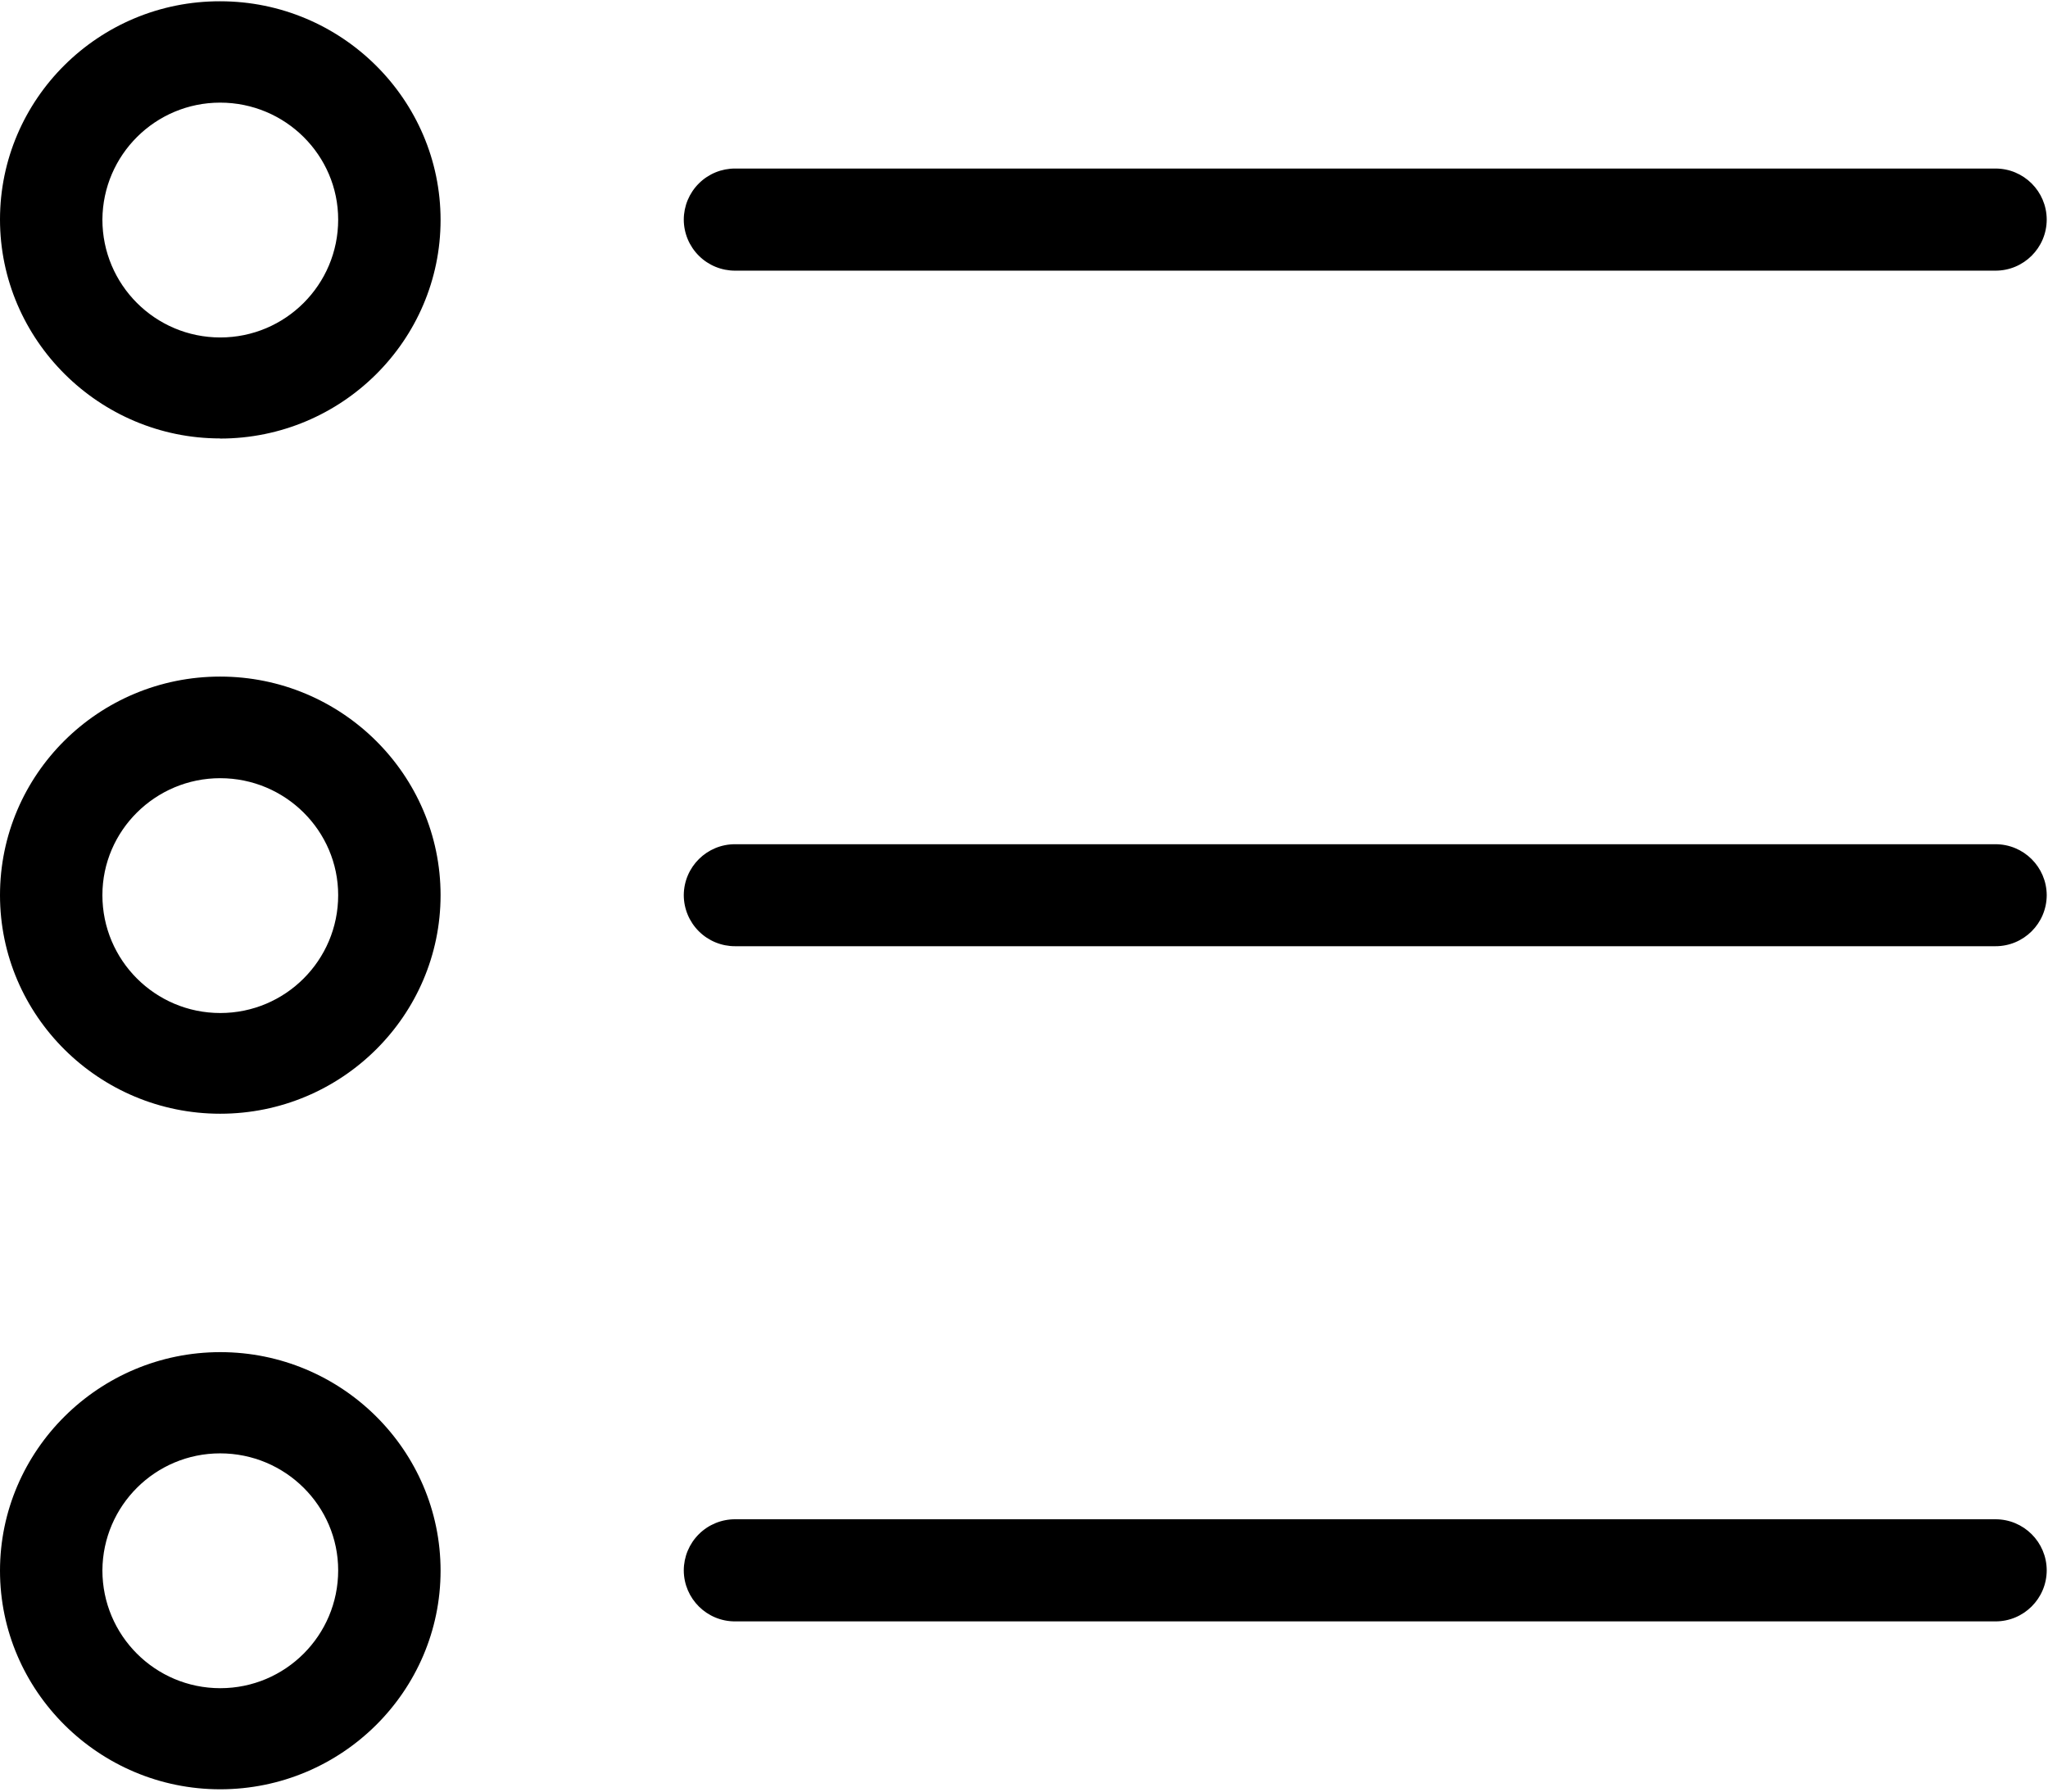
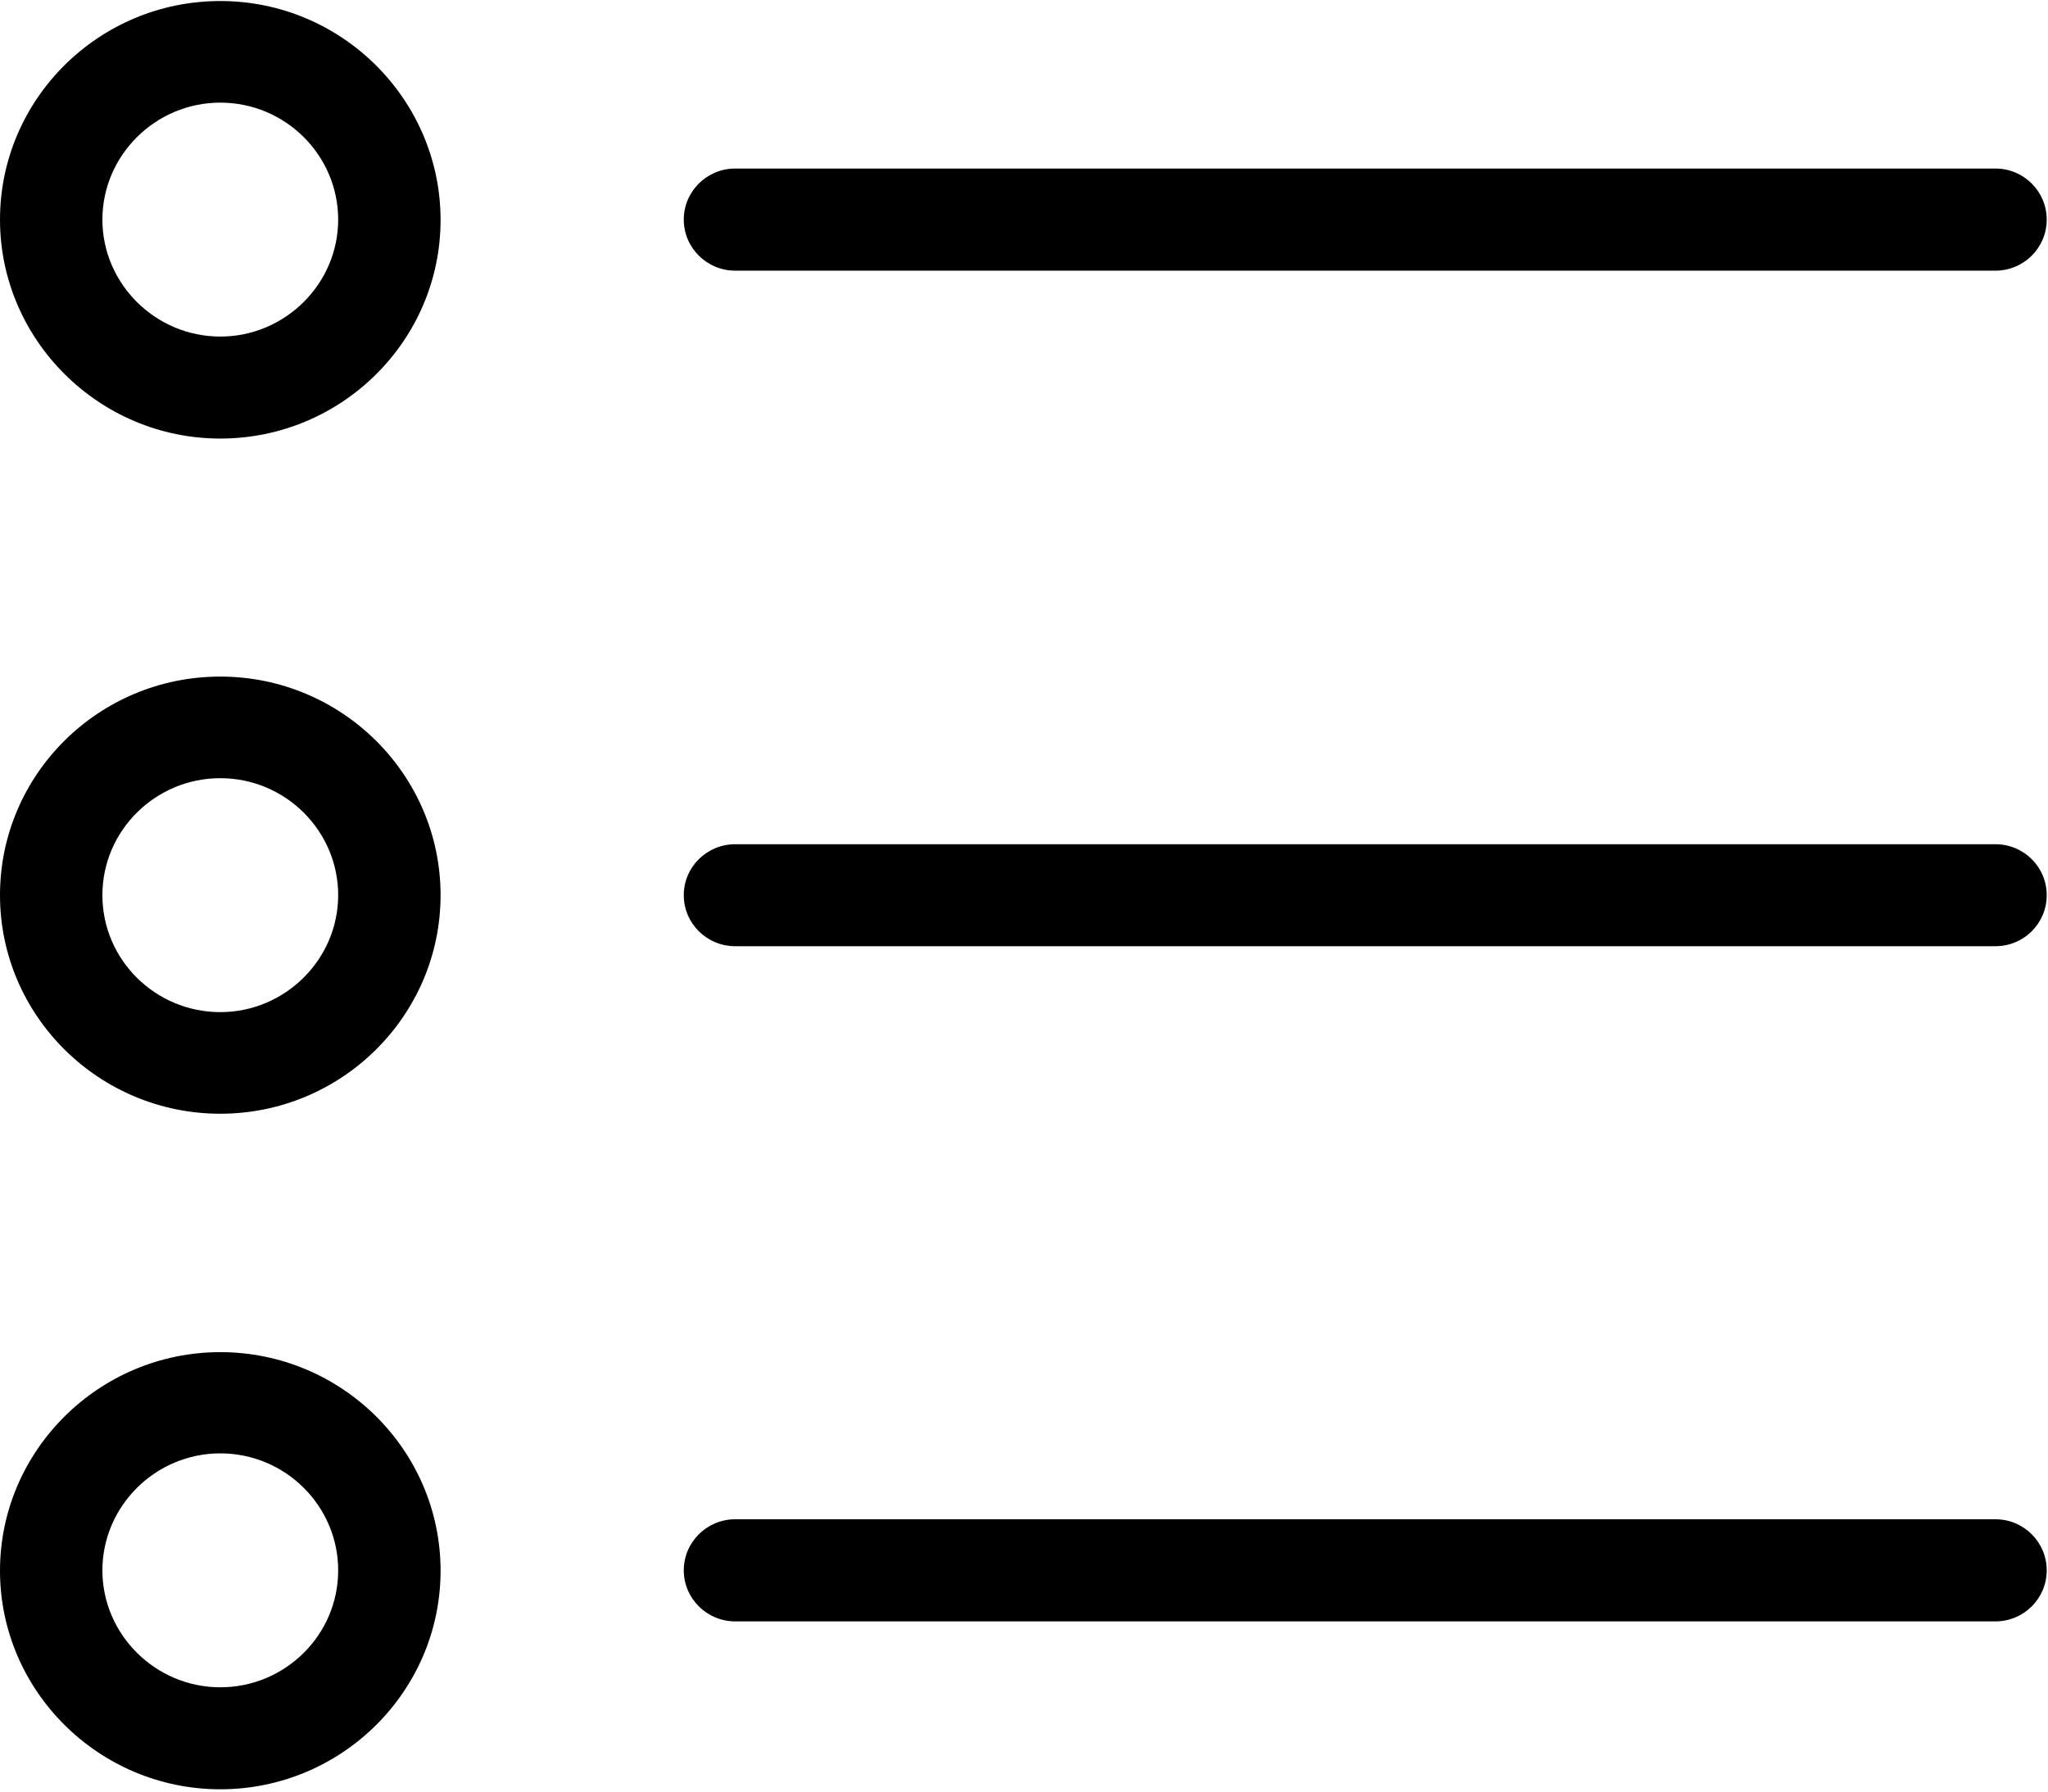
- <svg xmlns="http://www.w3.org/2000/svg" width="16" height="14">
-   <g fill="#000" fill-rule="evenodd">
-     <path d="M1.72 3.427c.951 0 1.722-.768 1.722-1.708S2.67.01 1.72.01C.77.008 0 .775 0 1.715c0 .94.774 1.711 1.72 1.711zm0-2.625c.51 0 .922.412.922.914a.92.92 0 0 1-1.842 0 .92.92 0 0 1 .92-.914zM1.72 8.703c.951 0 1.722-.768 1.722-1.708S2.67 5.287 1.72 5.287C.77 5.287 0 6.052 0 6.995s.774 1.708 1.72 1.708zm0-2.622c.51 0 .922.412.922.914a.92.92 0 0 1-1.842 0c0-.505.415-.914.92-.914zM1.72 13.982c.951 0 1.722-.768 1.722-1.708 0-.943-.774-1.708-1.721-1.708-.947 0-1.721.768-1.721 1.708s.774 1.708 1.72 1.708zm0-2.625c.51 0 .922.412.922.914a.92.92 0 1 1-1.842 0 .92.92 0 0 1 .92-.914zM5.744 2.115h9.845a.4.4 0 0 0 .401-.399.4.4 0 0 0-.401-.399H5.744a.4.4 0 0 0-.402.399.4.4 0 0 0 .402.399zM5.744 7.394h9.845a.4.4 0 0 0 .401-.399.4.4 0 0 0-.401-.398H5.744a.4.4 0 0 0-.402.398.4.4 0 0 0 .402.399zM5.744 12.67h9.845a.4.4 0 0 0 .401-.399.4.4 0 0 0-.401-.399H5.744a.4.4 0 0 0-.402.4.4.4 0 0 0 .402.398z" />
+ <svg xmlns="http://www.w3.org/2000/svg" width="16px" height="14px" viewBox="0 0 16 14" version="1.1">
+   <defs />
+   <g id="Page-1" stroke="none" stroke-width="1" fill="none" fill-rule="evenodd">
+     <g id="list-unordered" fill="#000000">
+       <g id="Capa_1">
+         <g id="Group">
+           <path d="M1.721,3.427 C2.671,3.427 3.442,2.659 3.442,1.719 C3.442,0.779 2.671,0.008 1.721,0.008 C0.771,0.008 0,0.776 0,1.716 C0,2.656 0.774,3.427 1.721,3.427 L1.721,3.427 Z M1.721,0.802 C2.23,0.802 2.642,1.214 2.642,1.716 C2.642,2.218 2.227,2.63 1.721,2.63 C1.215,2.63 0.8,2.218 0.8,1.716 C0.8,1.214 1.215,0.802 1.721,0.802 L1.721,0.802 Z" id="Shape" />
+           <path d="M1.721,8.703 C2.671,8.703 3.442,7.935 3.442,6.995 C3.442,6.055 2.671,5.287 1.721,5.287 C0.771,5.287 0,6.052 0,6.995 C0,7.938 0.774,8.703 1.721,8.703 L1.721,8.703 Z M1.721,6.081 C2.23,6.081 2.642,6.493 2.642,6.995 C2.642,7.497 2.227,7.909 1.721,7.909 C1.215,7.909 0.8,7.501 0.8,6.995 C0.8,6.49 1.215,6.081 1.721,6.081 L1.721,6.081 Z" id="Shape" />
+           <path d="M1.721,13.982 C2.671,13.982 3.442,13.214 3.442,12.274 C3.442,11.331 2.668,10.566 1.721,10.566 C0.774,10.566 0,11.334 0,12.274 C0,13.214 0.774,13.982 1.721,13.982 L1.721,13.982 Z M1.721,11.357 C2.23,11.357 2.642,11.769 2.642,12.271 C2.642,12.777 2.227,13.185 1.721,13.185 C1.215,13.185 0.8,12.773 0.8,12.271 C0.8,11.769 1.215,11.357 1.721,11.357 L1.721,11.357 Z" id="Shape" />
+           <path d="M5.744,2.115 L15.589,2.115 C15.811,2.115 15.99,1.936 15.99,1.716 C15.99,1.496 15.811,1.317 15.589,1.317 L5.744,1.317 C5.522,1.317 5.342,1.496 5.342,1.716 C5.342,1.936 5.522,2.115 5.744,2.115 L5.744,2.115 Z" id="Shape" />
+           <path d="M5.744,7.394 L15.589,7.394 C15.811,7.394 15.99,7.216 15.99,6.995 C15.99,6.775 15.811,6.597 15.589,6.597 L5.744,6.597 C5.522,6.597 5.342,6.775 5.342,6.995 C5.342,7.216 5.522,7.394 5.744,7.394 L5.744,7.394 Z" id="Shape" />
+           <path d="M5.744,12.67 L15.589,12.67 C15.811,12.67 15.99,12.491 15.99,12.271 C15.99,12.051 15.811,11.872 15.589,11.872 L5.744,11.872 C5.522,11.872 5.342,12.051 5.342,12.271 C5.342,12.491 5.522,12.67 5.744,12.67 L5.744,12.67 Z" id="Shape" />
+         </g>
+       </g>
+     </g>
  </g>
</svg>
